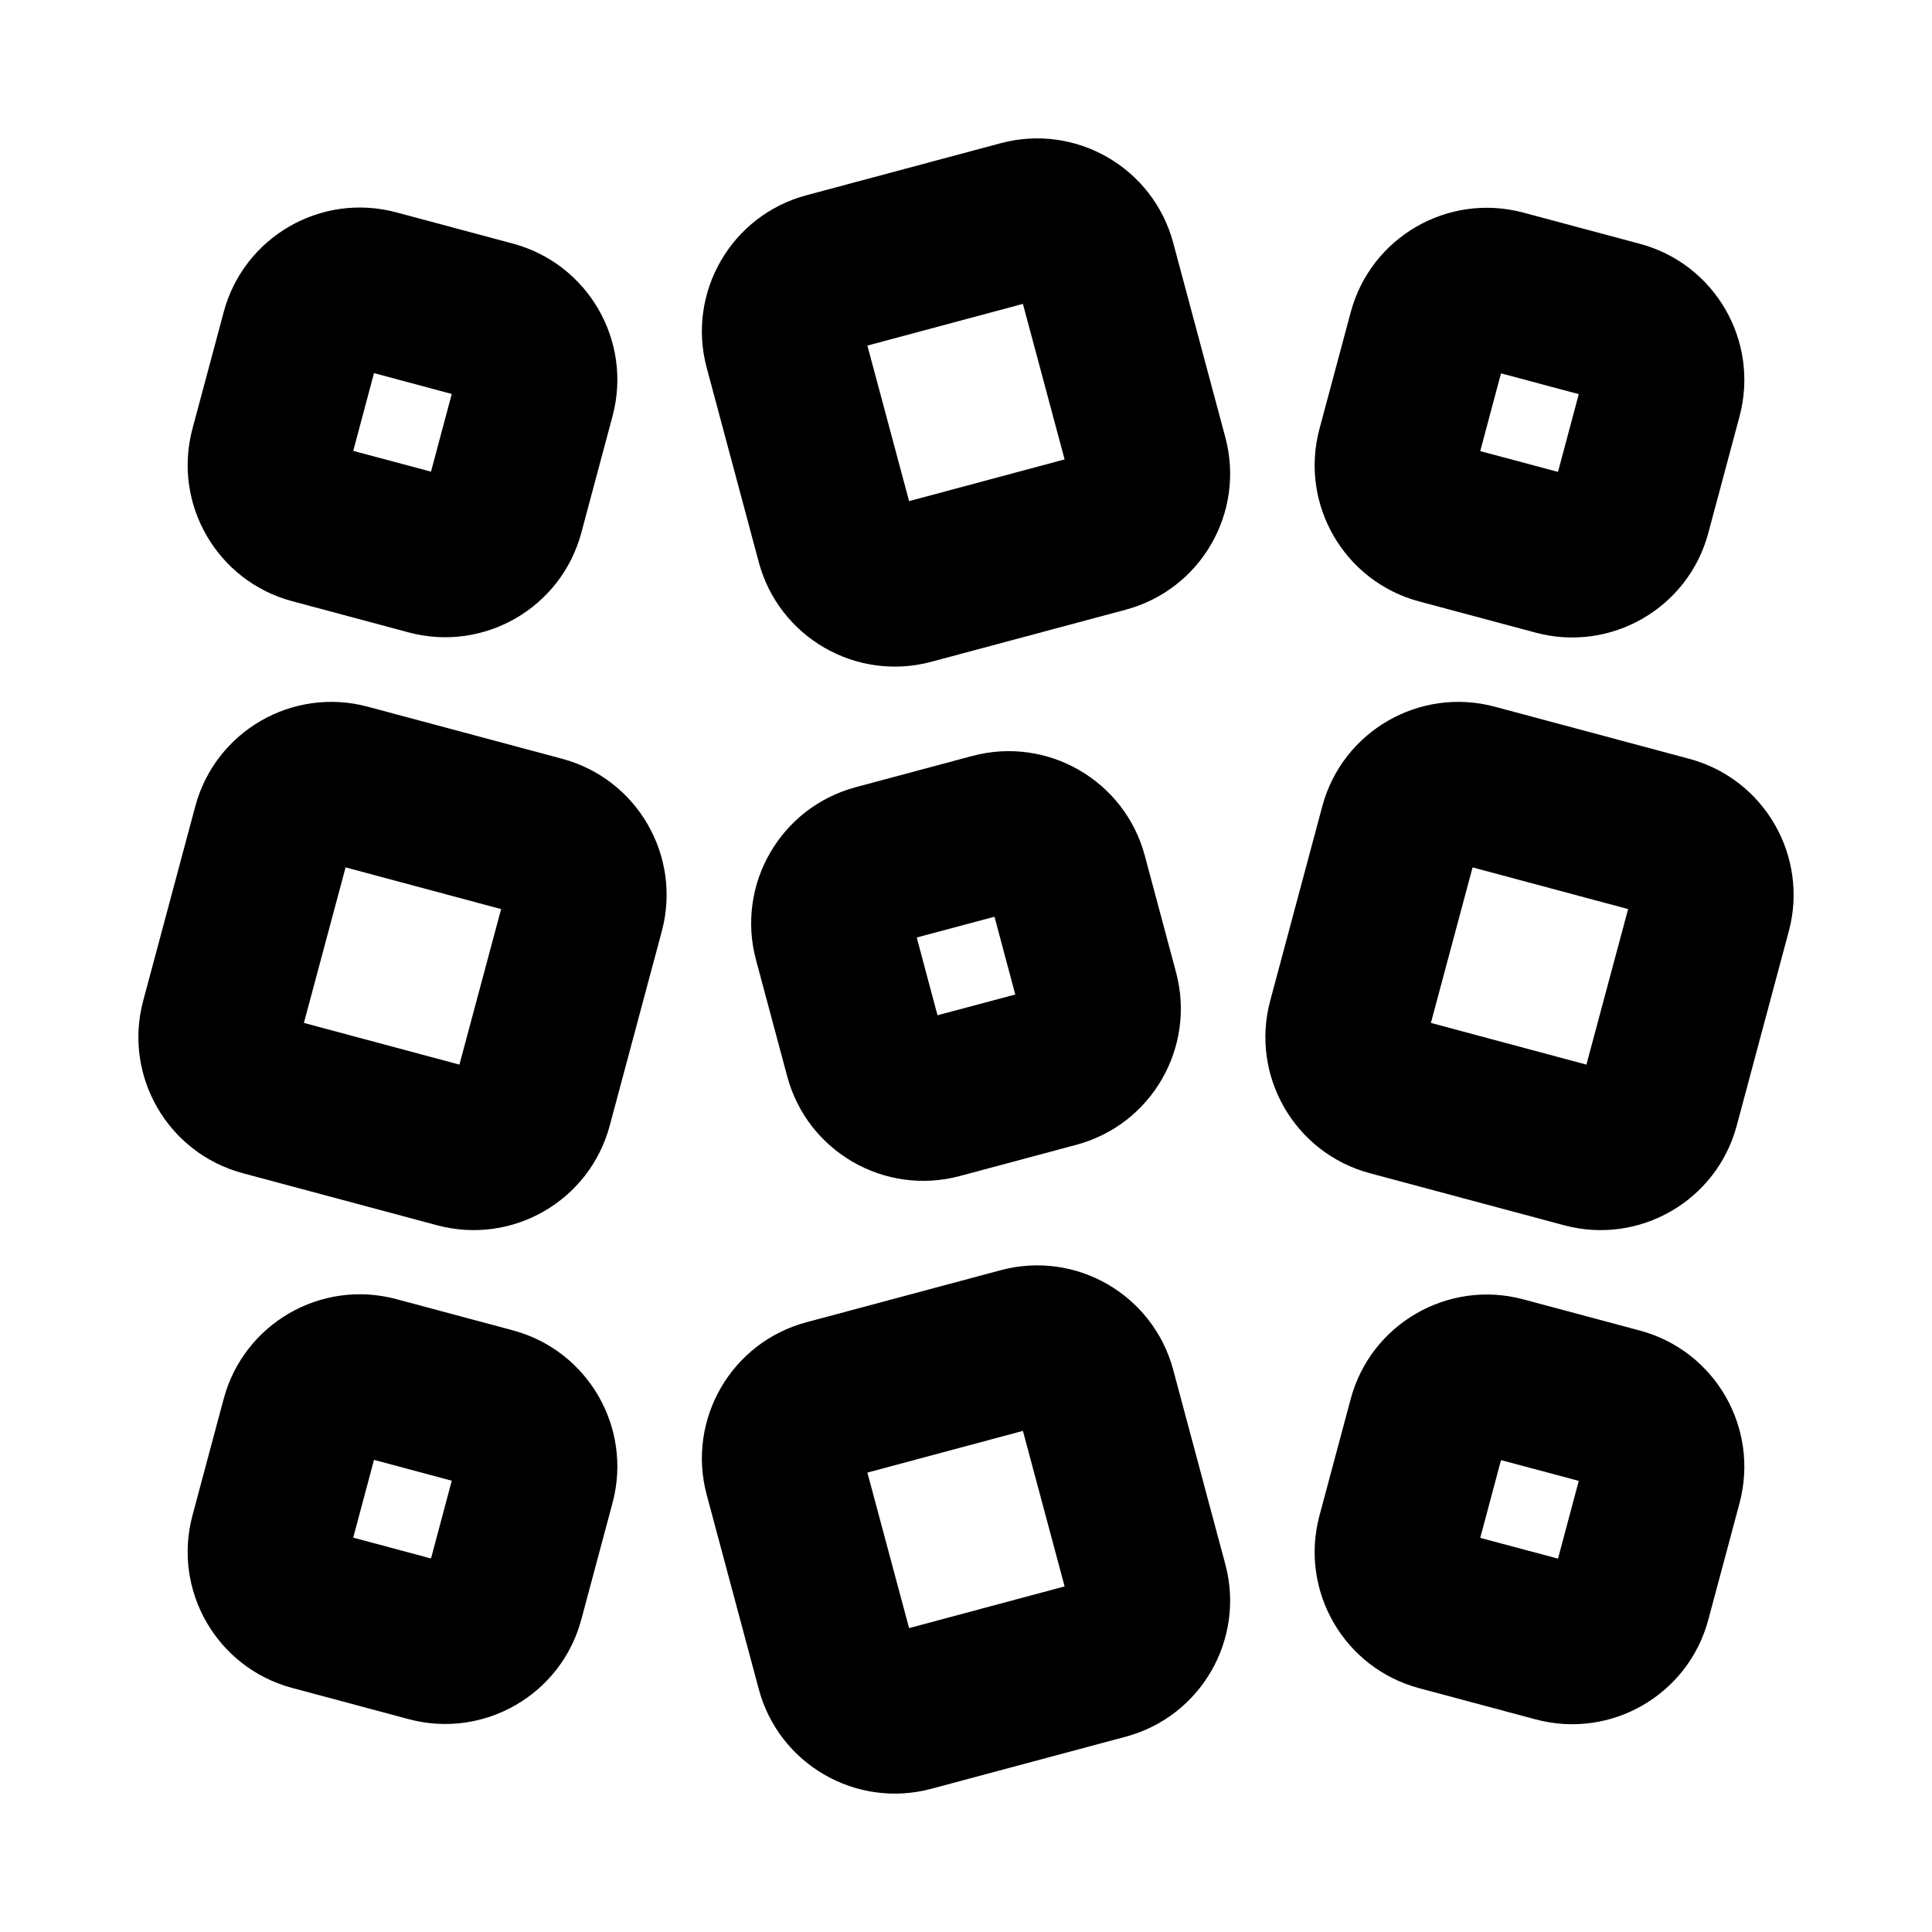
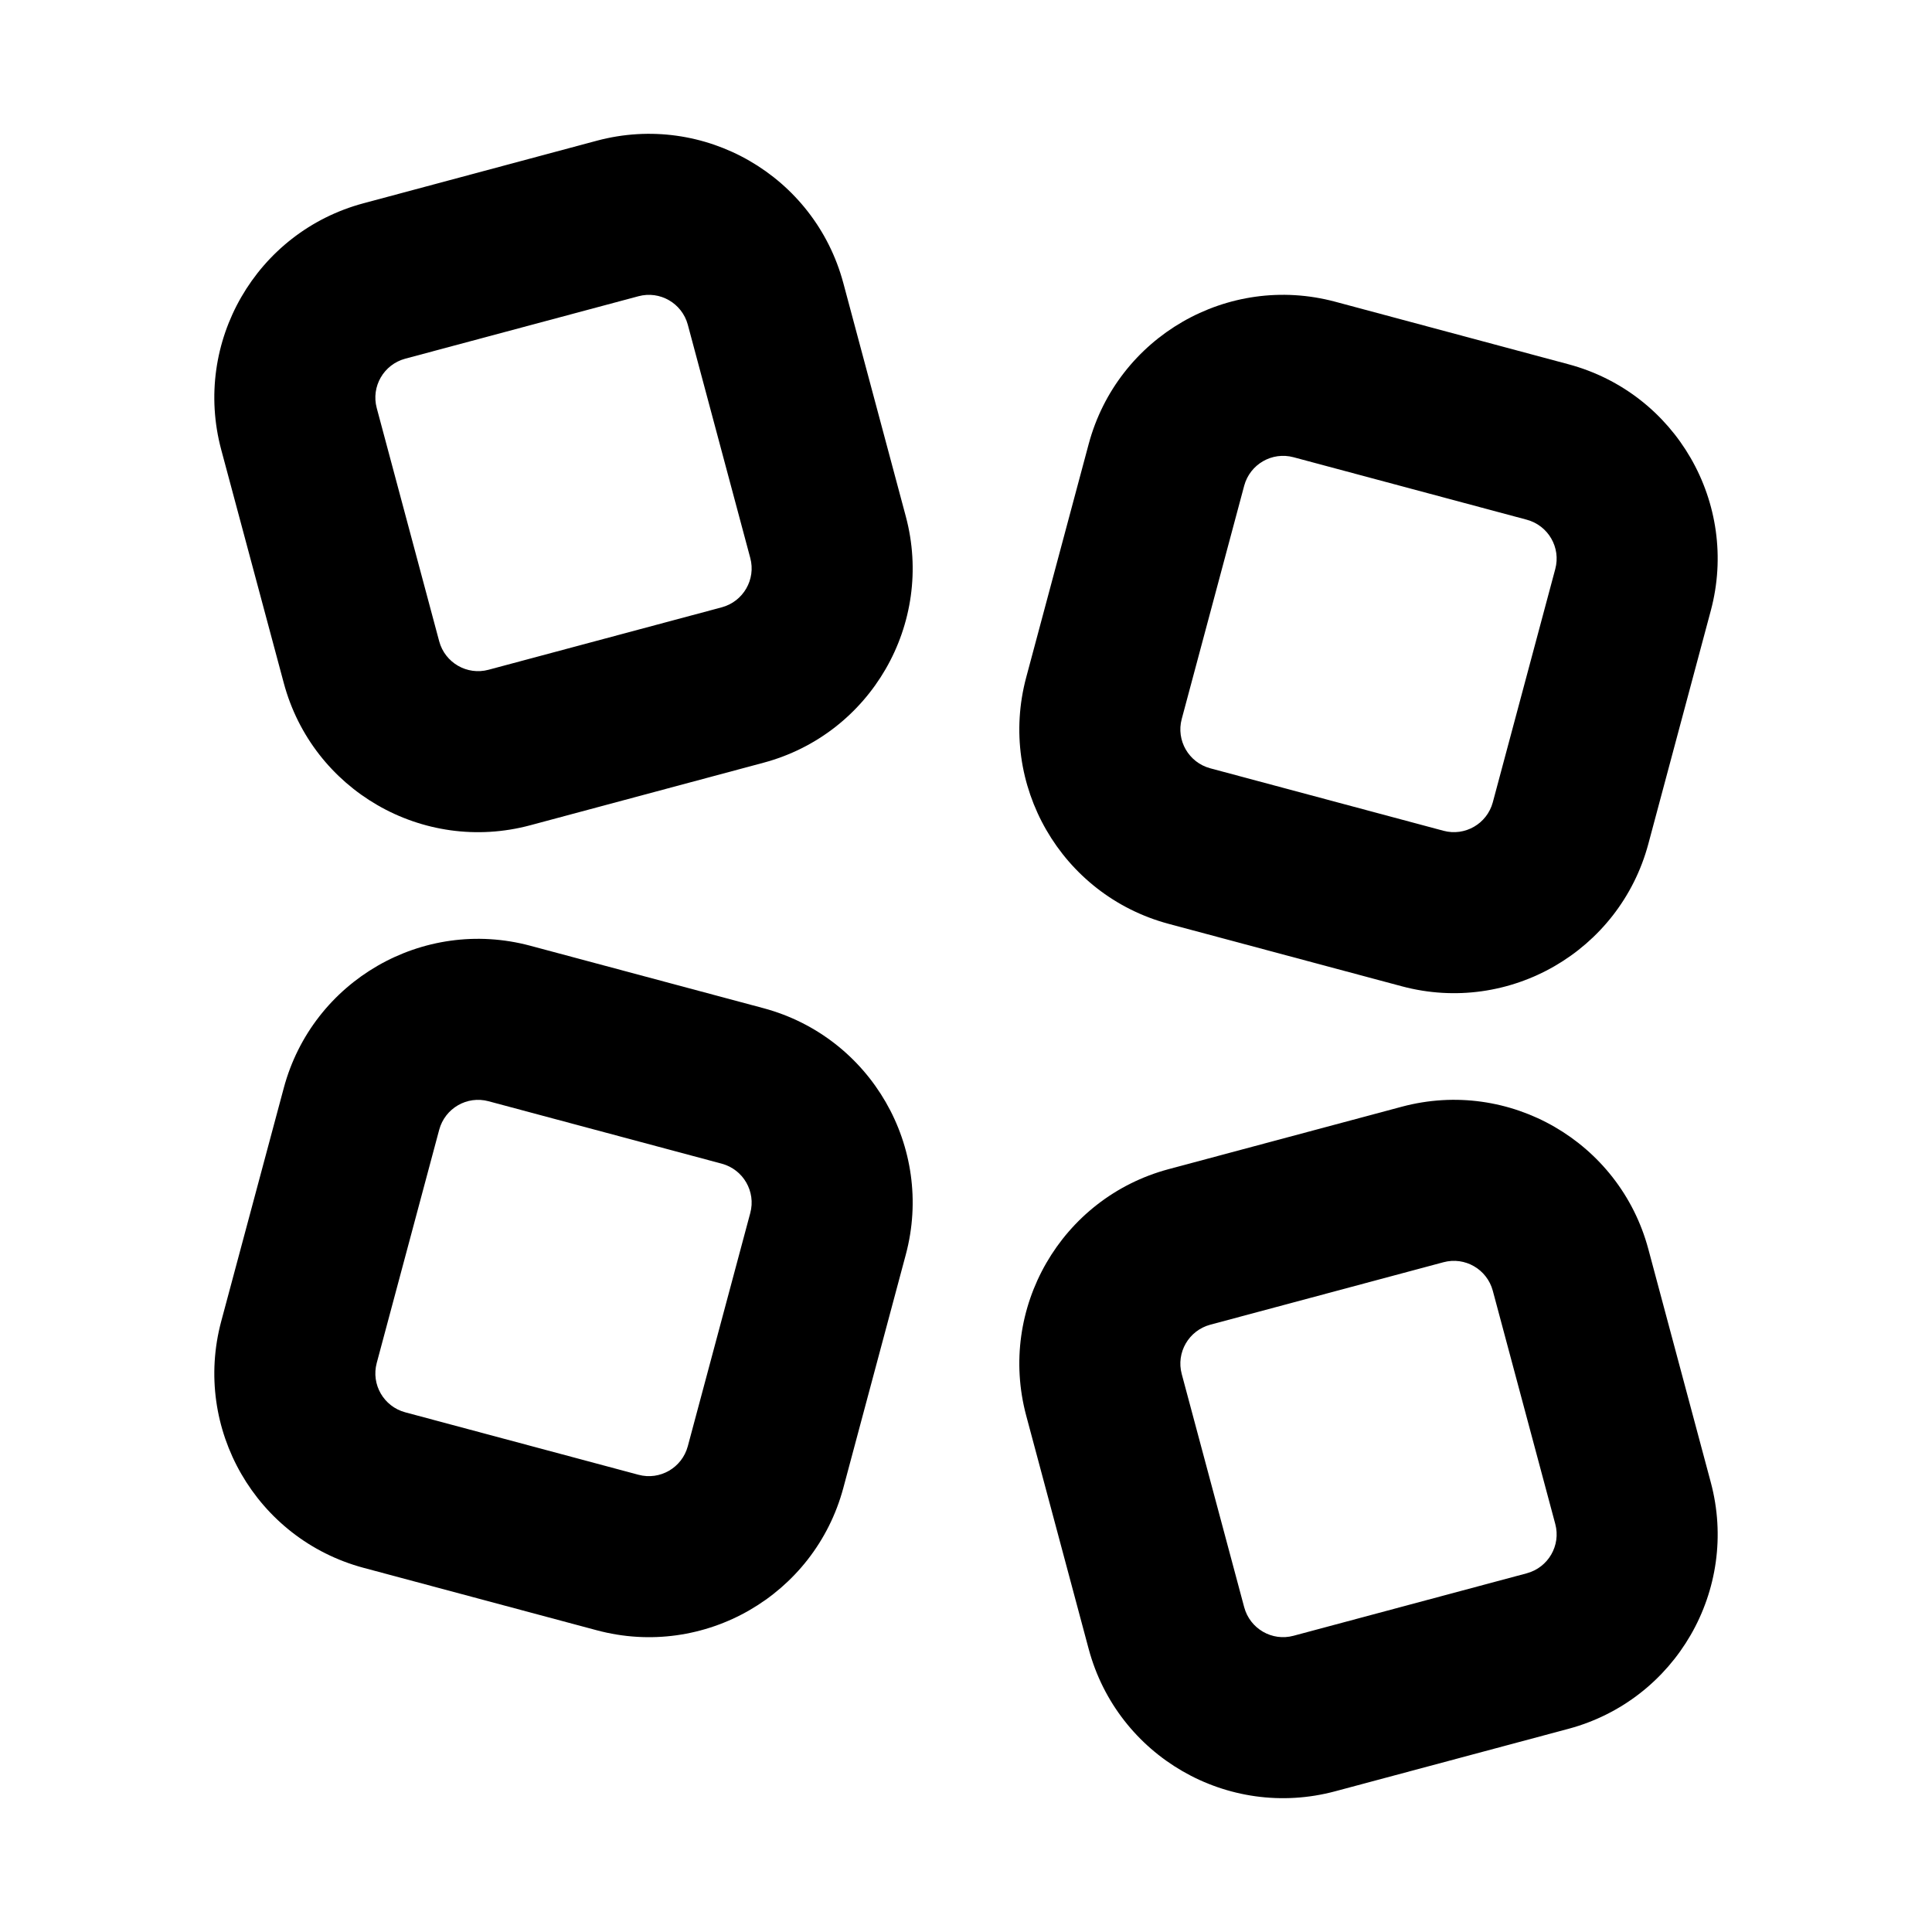
<svg xmlns="http://www.w3.org/2000/svg" viewBox="0 0 24 24" fill="currentColor">
-   <path d="M3.775 12.707L5.707 13.225L6.225 11.293L4.293 10.775L3.775 12.707ZM7.574 13.984C7.324 14.917 6.365 15.471 5.431 15.221L3.016 14.574C2.083 14.324 1.529 13.364 1.779 12.431L2.426 10.016C2.676 9.083 3.635 8.529 4.569 8.779L6.984 9.426C7.917 9.676 8.471 10.636 8.221 11.569L7.574 13.984Z" fill="currentColor" />
-   <path d="M17.775 12.707L19.707 13.225L20.225 11.293L18.293 10.775L17.775 12.707ZM21.574 13.984C21.324 14.917 20.364 15.471 19.431 15.221L17.016 14.574C16.083 14.324 15.529 13.364 15.779 12.431L16.426 10.016C16.676 9.083 17.636 8.529 18.569 8.779L20.984 9.426C21.917 9.676 22.471 10.636 22.221 11.569L21.574 13.984Z" fill="currentColor" />
-   <path d="M11.646 12.612L12.612 12.354L12.354 11.388L11.388 11.646L11.646 12.612ZM14.609 12.077C14.859 13.011 14.305 13.971 13.371 14.221L11.923 14.609C10.989 14.859 10.029 14.305 9.779 13.371L9.391 11.923C9.141 10.989 9.695 10.03 10.629 9.779L12.077 9.391C13.011 9.141 13.971 9.695 14.221 10.629L14.609 12.077Z" fill="currentColor" />
-   <path d="M4.388 5.601L5.354 5.859L5.612 4.894L4.646 4.635L4.388 5.601ZM7.221 6.619C6.971 7.552 6.011 8.106 5.077 7.856L3.629 7.468C2.695 7.218 2.141 6.258 2.391 5.325L2.779 3.876C3.029 2.942 3.989 2.388 4.923 2.638L6.371 3.026C7.305 3.277 7.859 4.236 7.609 5.17L7.221 6.619Z" fill="currentColor" />
-   <path d="M4.388 19.101L5.354 19.36L5.612 18.394L4.646 18.135L4.388 19.101ZM7.221 20.119C6.971 21.052 6.011 21.606 5.077 21.356L3.629 20.968C2.695 20.718 2.141 19.758 2.391 18.825L2.779 17.376C3.029 16.442 3.989 15.888 4.923 16.138L6.371 16.526C7.305 16.777 7.859 17.736 7.609 18.67L7.221 20.119Z" fill="currentColor" />
-   <path d="M18.388 5.604L19.354 5.862L19.612 4.896L18.646 4.638L18.388 5.604ZM21.221 6.622C20.971 7.555 20.011 8.109 19.077 7.859L17.628 7.471C16.695 7.221 16.141 6.261 16.391 5.327L16.779 3.879C17.029 2.945 17.989 2.391 18.923 2.641L20.372 3.029C21.305 3.279 21.859 4.239 21.609 5.173L21.221 6.622Z" fill="currentColor" />
-   <path d="M18.388 19.104L19.354 19.362L19.612 18.396L18.646 18.138L18.388 19.104ZM21.221 20.122C20.971 21.055 20.011 21.609 19.077 21.359L17.628 20.971C16.695 20.721 16.141 19.761 16.391 18.827L16.779 17.378C17.029 16.445 17.989 15.891 18.923 16.141L20.372 16.529C21.305 16.779 21.859 17.739 21.609 18.673L21.221 20.122Z" fill="currentColor" />
-   <path d="M11.293 20.225L13.225 19.707L12.707 17.775L10.775 18.293L11.293 20.225ZM15.221 19.431C15.472 20.364 14.917 21.324 13.984 21.574L11.569 22.221C10.636 22.471 9.676 21.917 9.426 20.984L8.779 18.569C8.529 17.636 9.083 16.676 10.016 16.426L12.431 15.779C13.364 15.528 14.324 16.083 14.574 17.016L15.221 19.431Z" fill="currentColor" />
-   <path d="M11.293 6.225L13.225 5.707L12.707 3.775L10.775 4.293L11.293 6.225ZM15.221 5.431C15.472 6.365 14.917 7.324 13.984 7.574L11.569 8.221C10.636 8.471 9.676 7.917 9.426 6.984L8.779 4.569C8.529 3.635 9.083 2.676 10.016 2.426L12.431 1.779C13.364 1.529 14.324 2.083 14.574 3.016L15.221 5.431Z" fill="currentColor" />
+   <path d="M8.544 4.033C8.472 3.767 8.198 3.608 7.931 3.68L5.033 4.456C4.767 4.528 4.608 4.802 4.68 5.069L5.456 7.967C5.528 8.233 5.802 8.392 6.069 8.32L8.967 7.544C9.233 7.472 9.392 7.198 9.32 6.931L8.544 4.033ZM11.252 6.414C11.609 7.747 10.818 9.118 9.484 9.475L6.586 10.252C5.253 10.609 3.882 9.818 3.525 8.484L2.748 5.586C2.391 4.253 3.182 2.882 4.516 2.525L7.414 1.748C8.747 1.391 10.118 2.182 10.476 3.516L11.252 6.414Z" fill="currentColor" />
+   <path d="M18.544 16.034C18.472 15.767 18.198 15.608 17.931 15.68L15.034 16.456C14.767 16.528 14.608 16.802 14.68 17.069L15.456 19.966C15.528 20.233 15.802 20.392 16.069 20.32L18.966 19.544C19.233 19.472 19.392 19.198 19.32 18.931L18.544 16.034ZM21.252 18.414C21.609 19.747 20.818 21.118 19.484 21.476L16.586 22.252C15.253 22.609 13.882 21.818 13.524 20.484L12.748 17.586C12.391 16.253 13.182 14.882 14.516 14.524L17.414 13.748C18.747 13.391 20.118 14.182 20.476 15.516L21.252 18.414Z" fill="currentColor" />
+   <path d="M9.32 15.069C9.392 14.802 9.233 14.528 8.967 14.456L6.069 13.68C5.802 13.608 5.528 13.767 5.456 14.034L4.68 16.931C4.608 17.198 4.767 17.472 5.033 17.544L7.931 18.32C8.198 18.392 8.472 18.233 8.544 17.966L9.32 15.069ZM10.476 18.484C10.118 19.818 8.747 20.609 7.414 20.252L4.516 19.476C3.182 19.118 2.391 17.747 2.748 16.414L3.525 13.516C3.882 12.182 5.253 11.391 6.586 11.748L9.484 12.524C10.818 12.882 11.609 14.253 11.252 15.586L10.476 18.484Z" fill="currentColor" />
+   <path d="M19.32 7.069C19.392 6.802 19.233 6.528 18.966 6.456L16.069 5.68C15.802 5.608 15.528 5.767 15.456 6.033L14.68 8.931C14.608 9.198 14.767 9.472 15.034 9.544L17.931 10.32C18.198 10.392 18.472 10.233 18.544 9.967L19.32 7.069ZM20.476 10.484C20.118 11.818 18.747 12.609 17.414 12.252L14.516 11.476C13.182 11.118 12.391 9.747 12.748 8.414L13.524 5.516C13.882 4.182 15.253 3.391 16.586 3.748L19.484 4.525C20.818 4.882 21.609 6.253 21.252 7.586L20.476 10.484Z" fill="currentColor" />
</svg>
